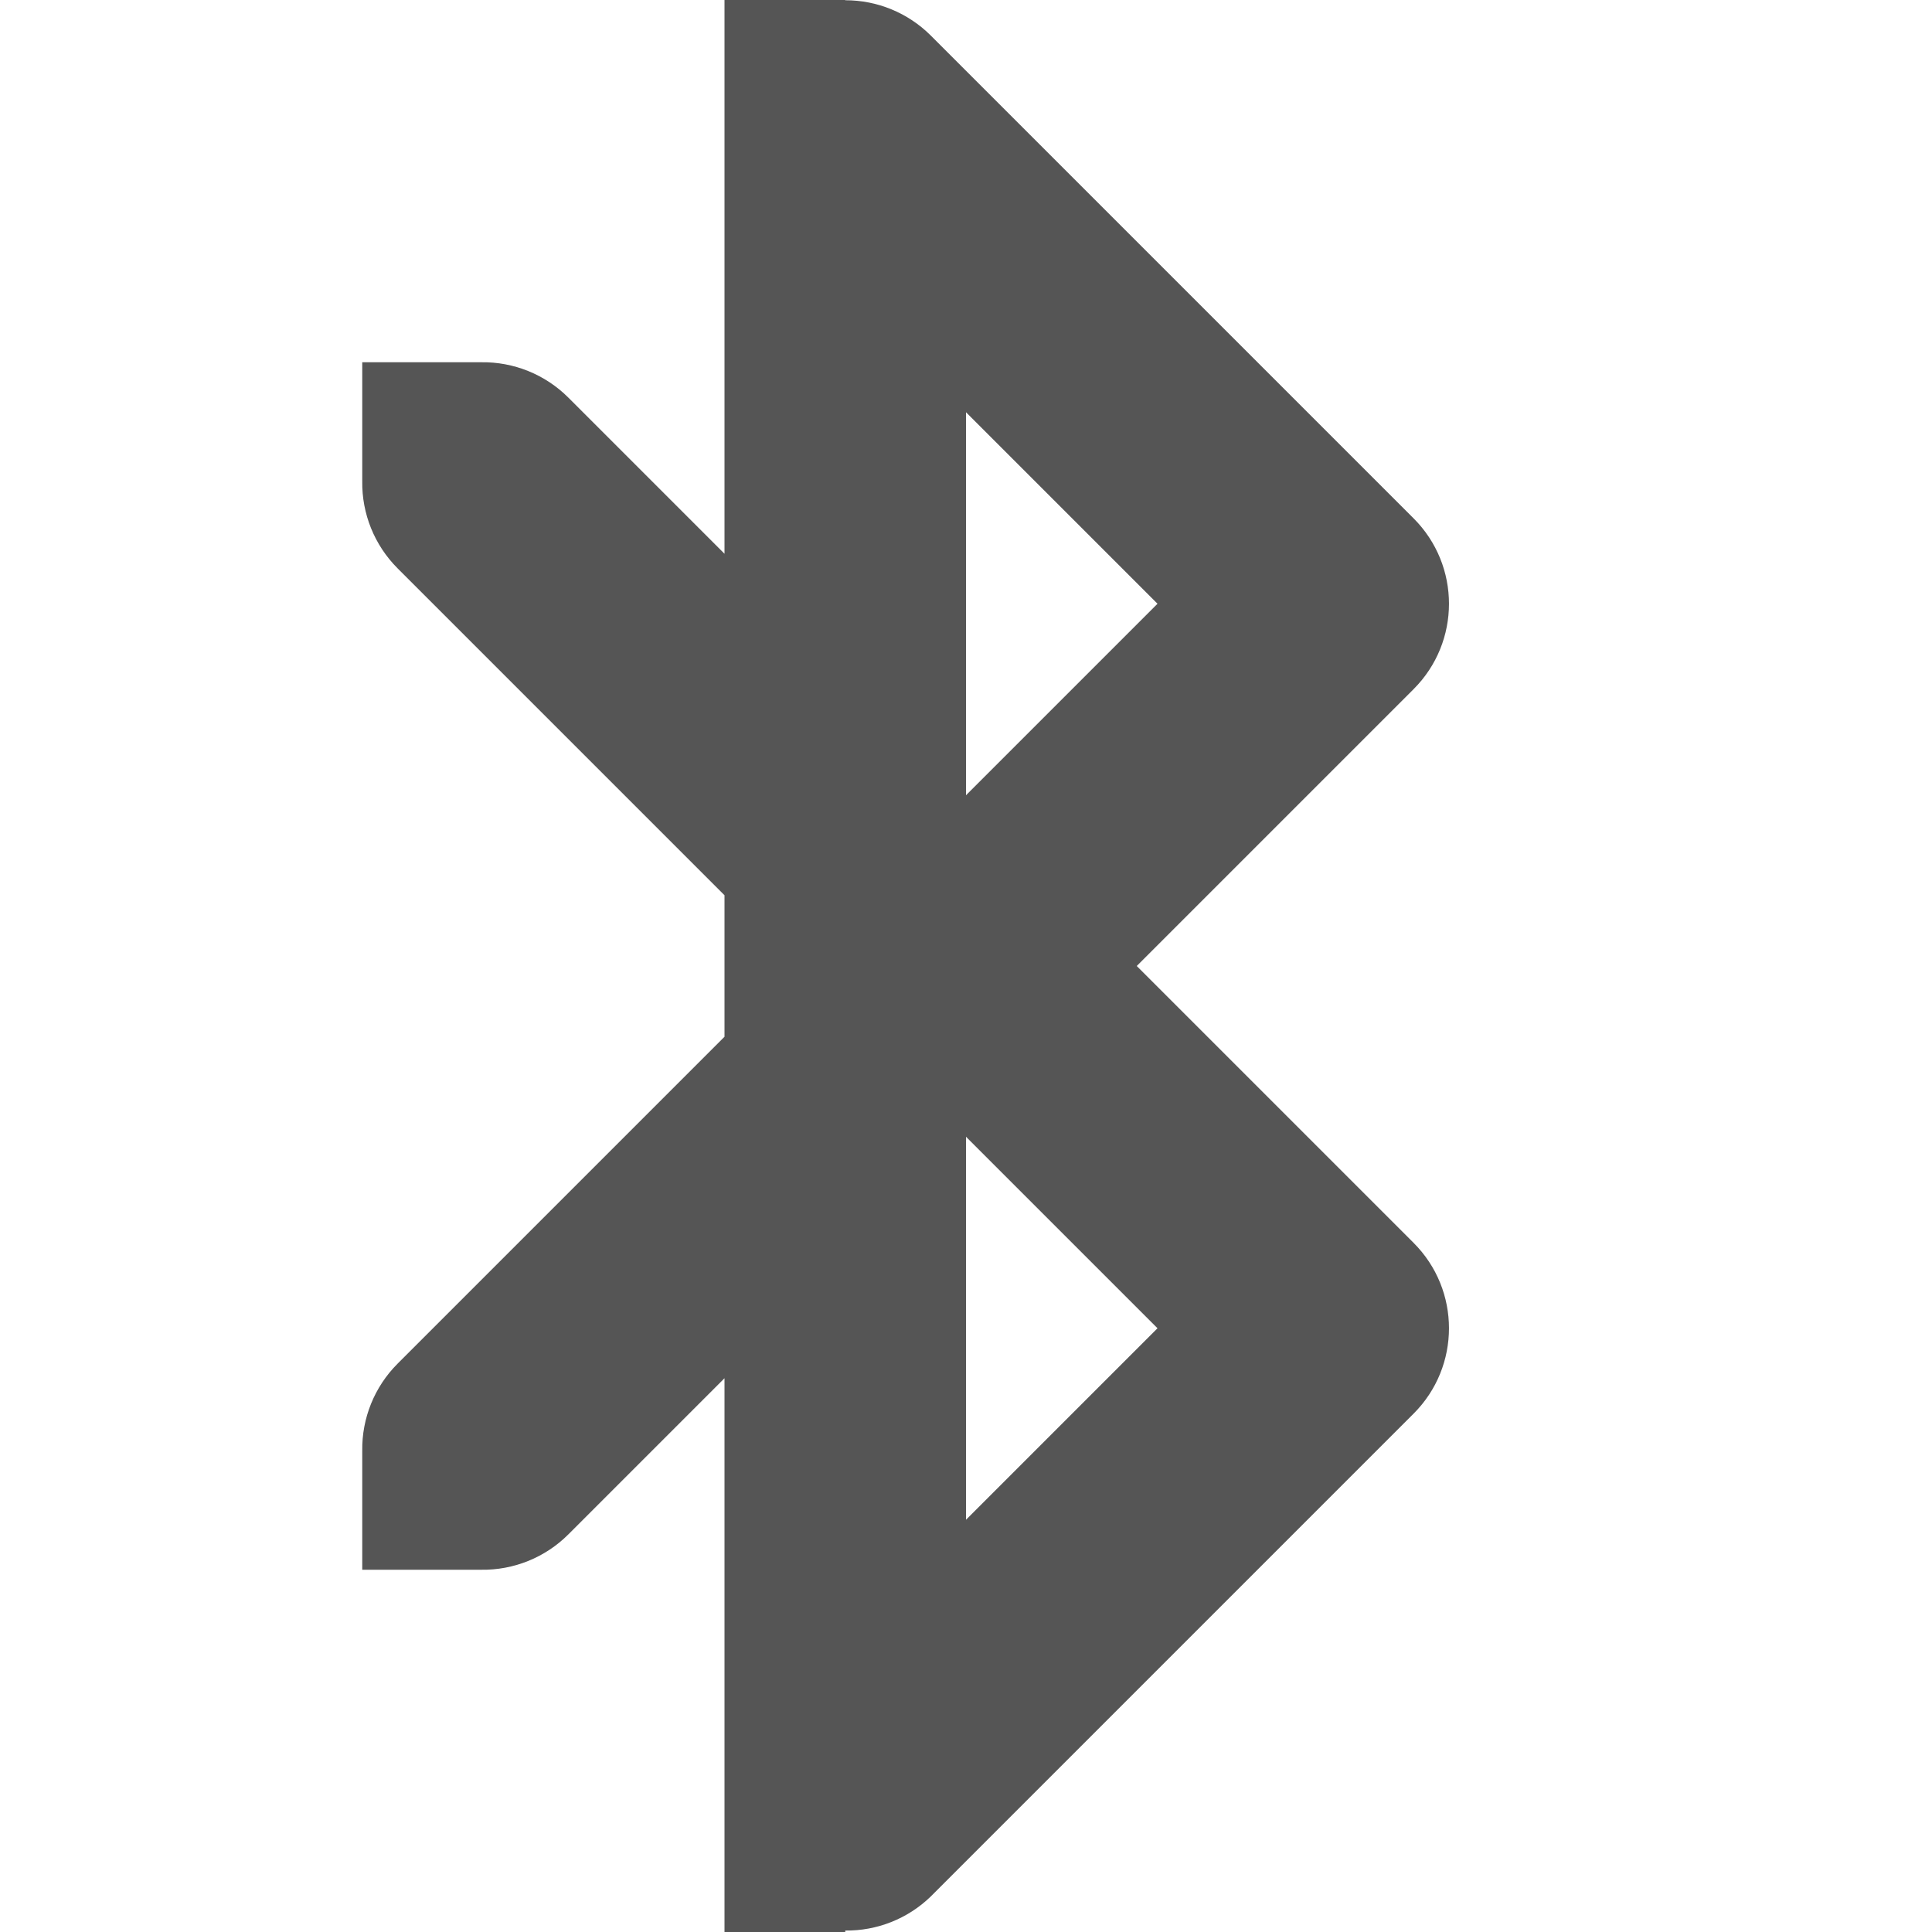
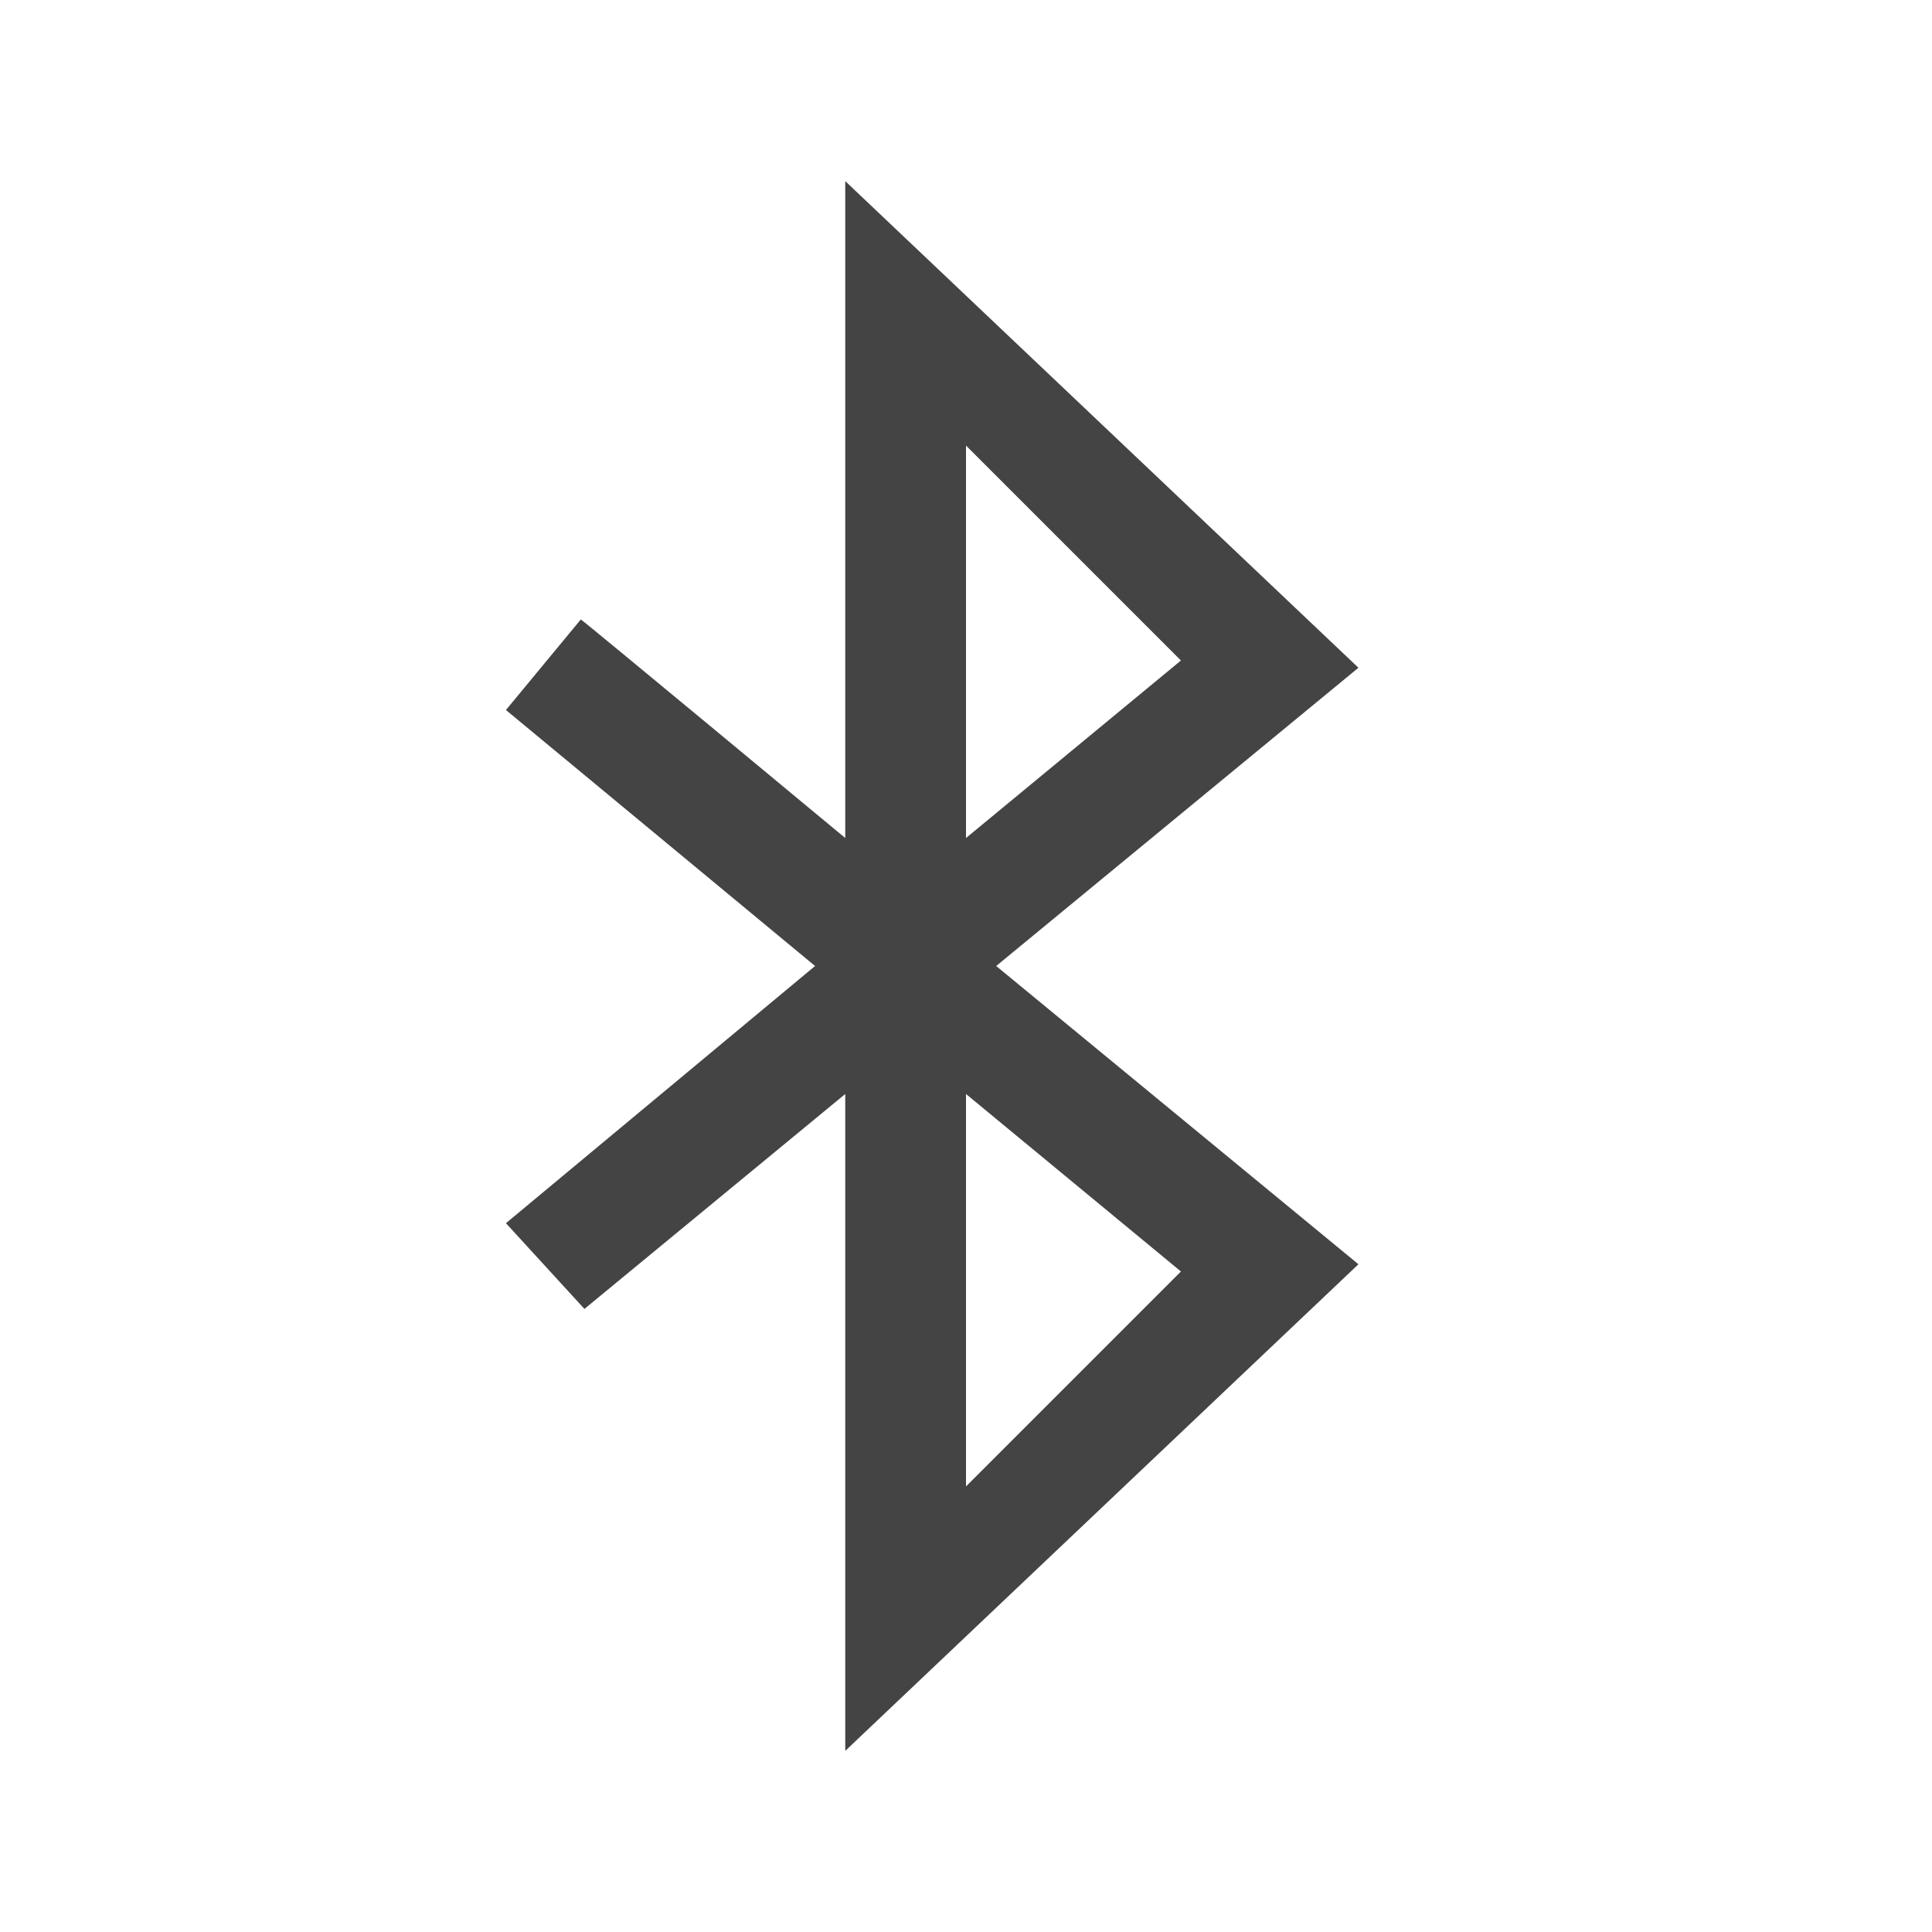
- <svg xmlns="http://www.w3.org/2000/svg" width="16" height="16" version="1.1">
-   <path d="m6 0v1 3.586l-1.293-1.293a1 1 0 0 0-0.723-0.293h-0.984v0.984a1 1 0 0 0 0.293 0.723l2.707 2.707v1.172l-2.707 2.707a1 1 0 0 0-0.293 0.723v0.984h0.984a1 1 0 0 0 0.723-0.293l1.293-1.293v3.586 1h1v-0.012a1 1 0 0 0 0.707-0.281l4-4a1 1 0 0 0 0-1.414l-2.293-2.293 2.293-2.293a1 1 0 0 0 0-1.414l-4-4a1 1 0 0 0-0.707-0.291v-0.002h-0.016-0.984zm2 3.414 1.586 1.586-1.586 1.586v-3.172zm0 6 1.586 1.586-1.586 1.586v-3.172z" fill="#555555" style="font-feature-settings:normal;font-variant-alternates:normal;font-variant-caps:normal;font-variant-ligatures:normal;font-variant-numeric:normal;font-variant-position:normal;isolation:auto;mix-blend-mode:normal;shape-padding:0;text-decoration-color:#000000;text-decoration-line:none;text-decoration-style:solid;text-indent:0;text-orientation:mixed;text-transform:none" />
+ <svg xmlns="http://www.w3.org/2000/svg" width="16" height="16" version="1.1" id="svg4">
+   <defs id="defs8" />
+   <path style="fill:#444444" d="m 7,1.5 4.25,4.03 -3,2.47 3,2.47 L 7,14.5 V 9.06 L 4.84,10.84 4.19,10.13 6.75,8 4.19,5.88 4.81,5.13 C 4.82,5.13 7,6.94 7,6.94 Z M 8,3.69 V 6.94 L 9.78,5.47 Z m 0,5.37 v 3.25 l 1.78,-1.78 z" id="path2" />
</svg>
